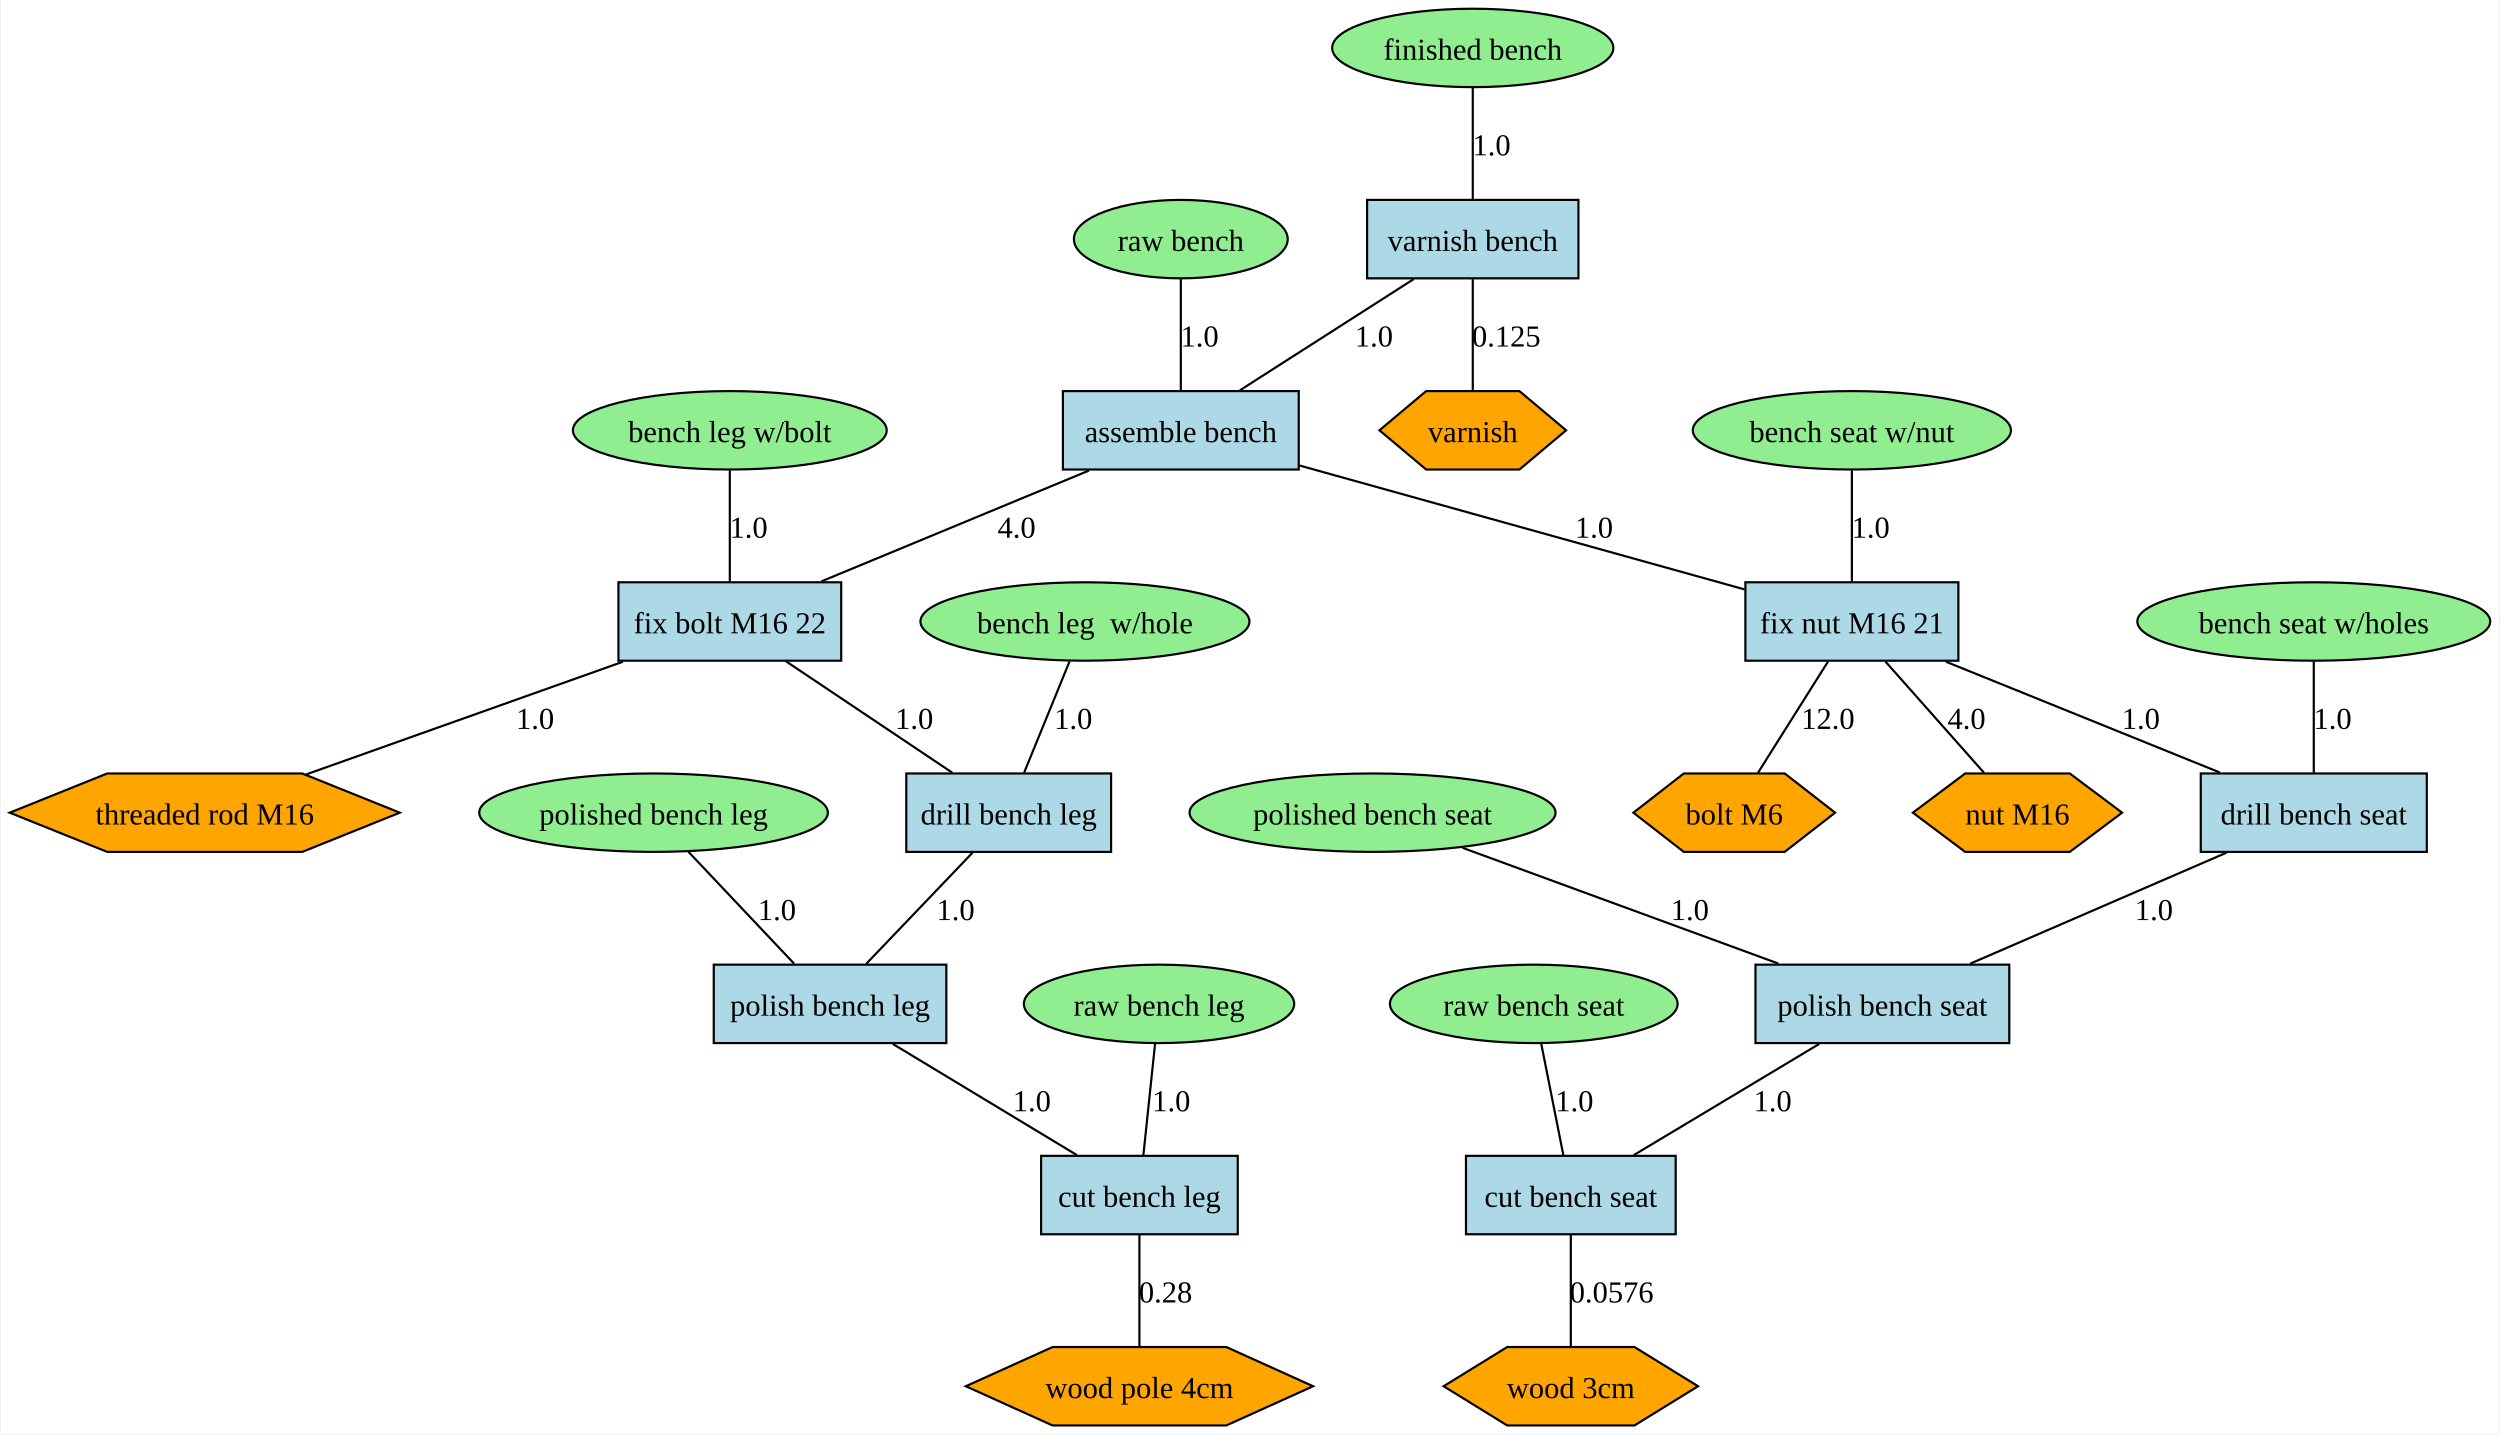
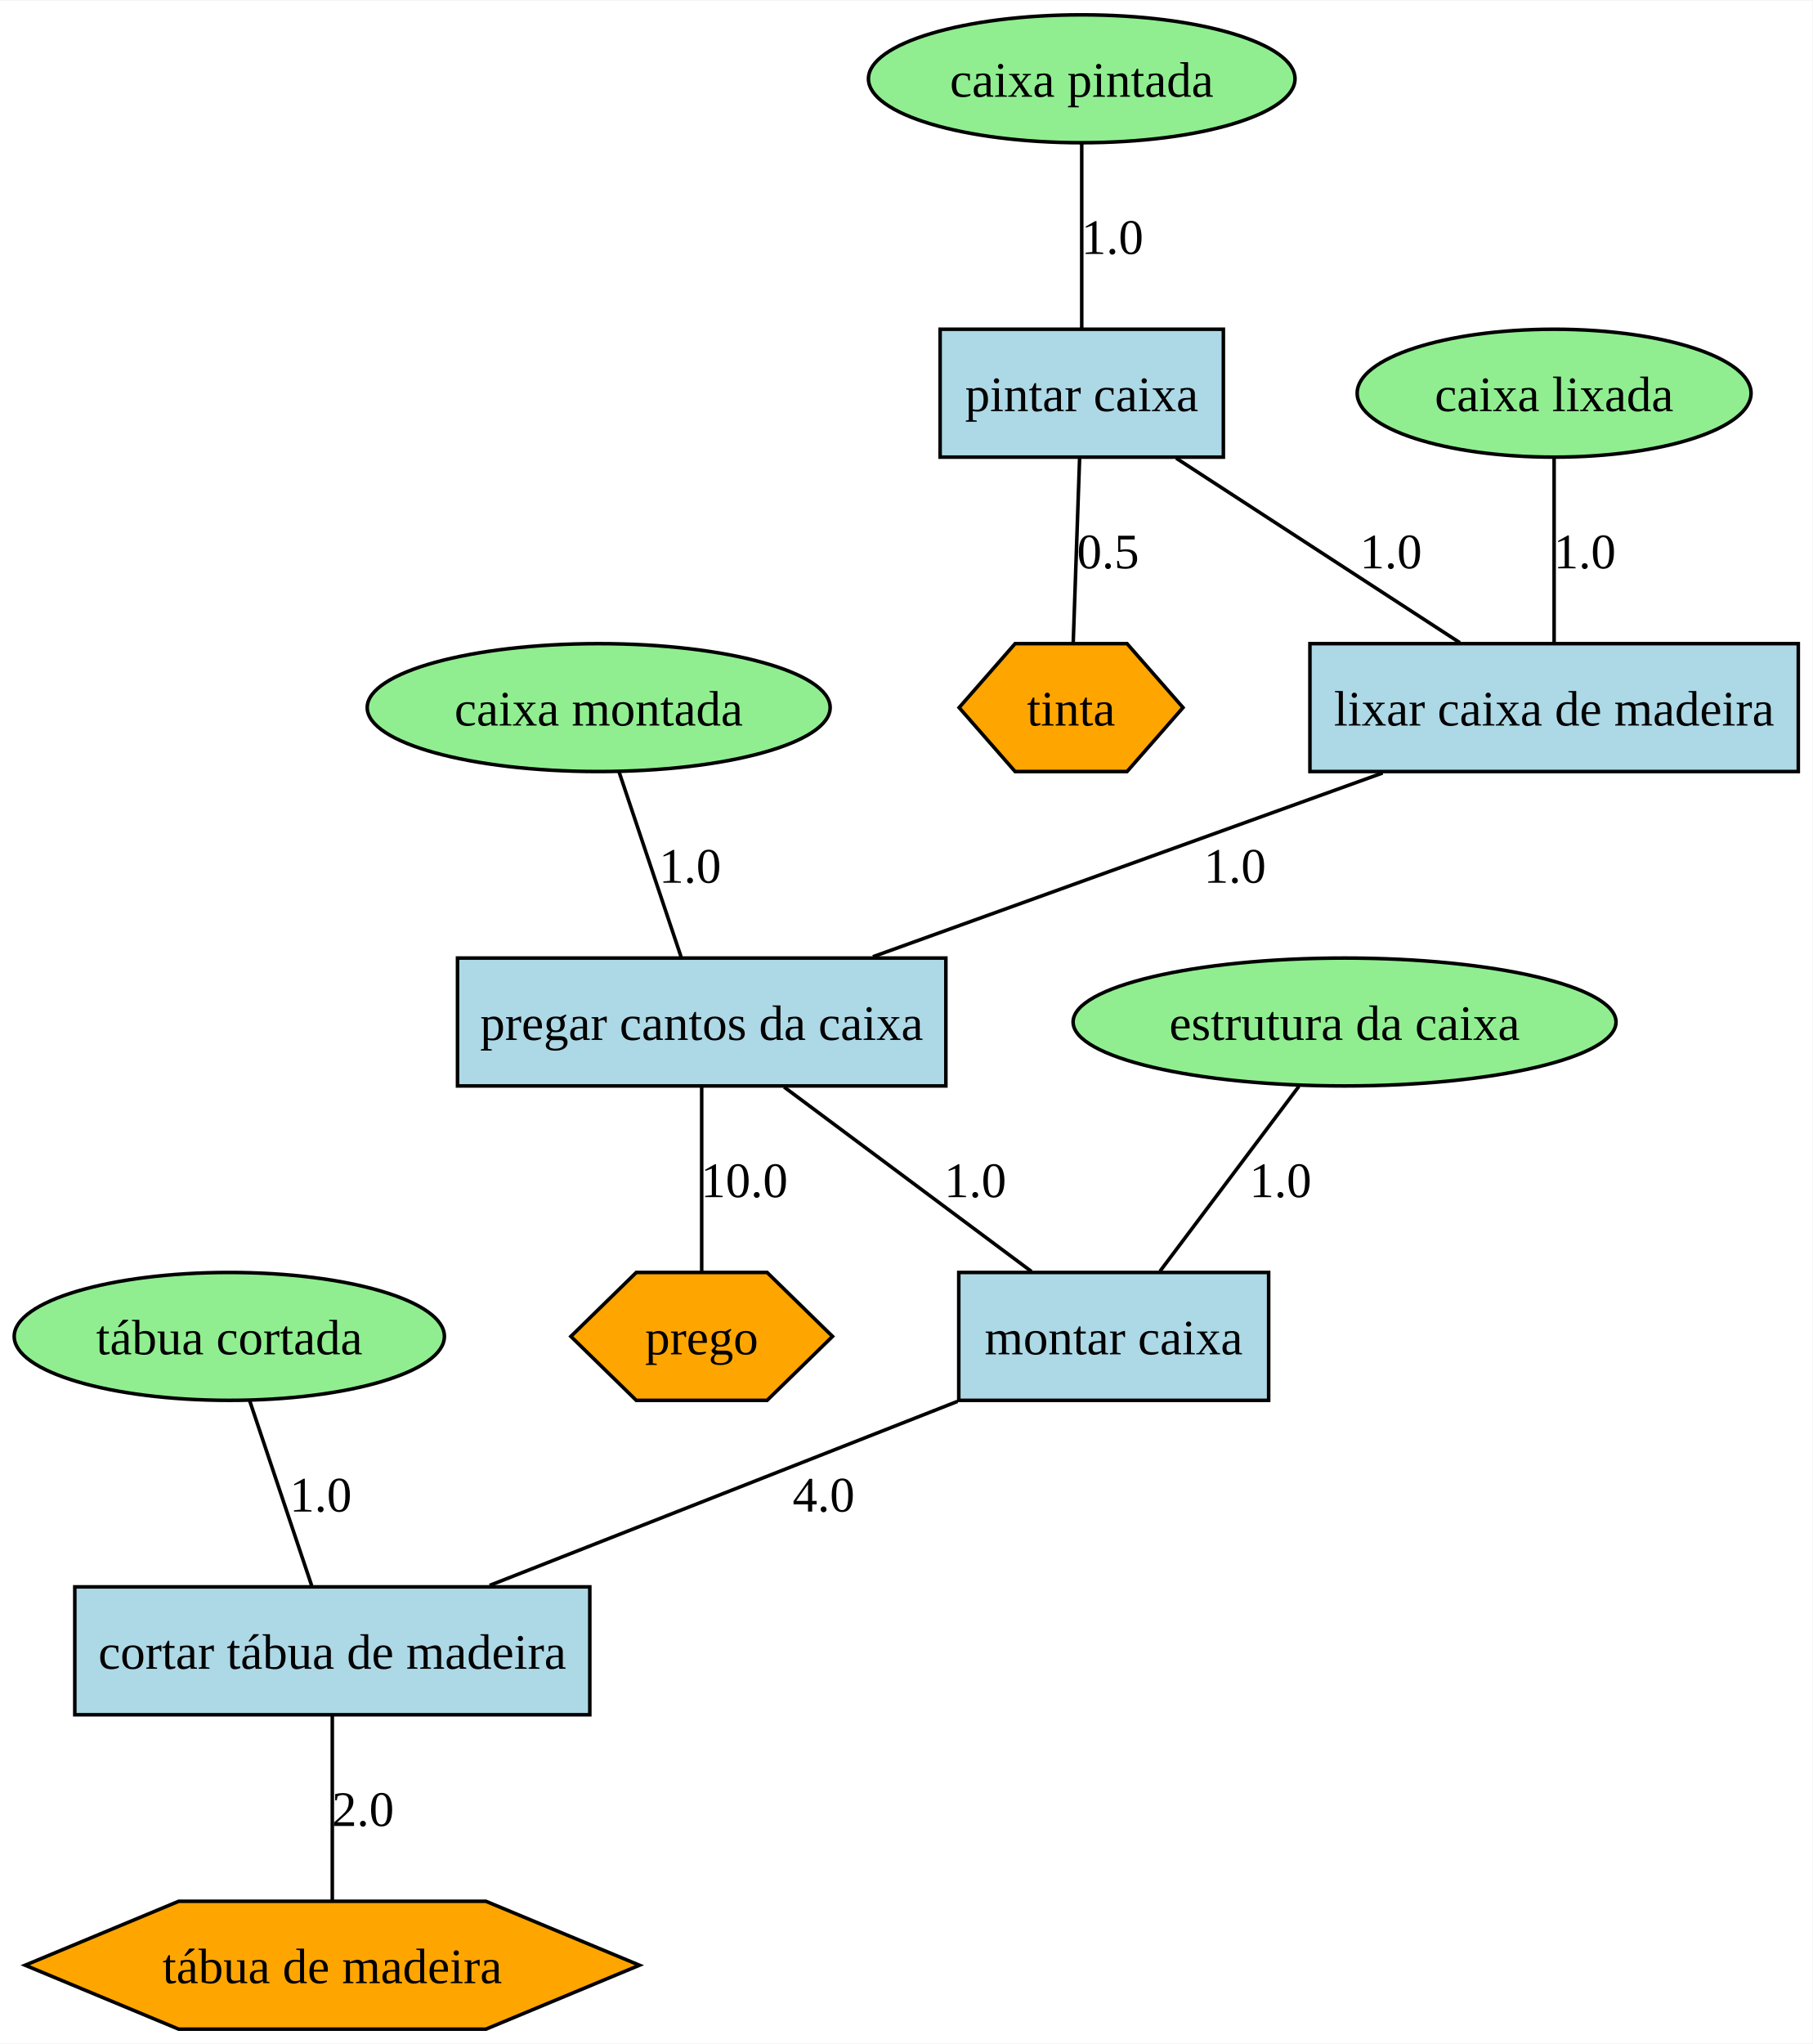
- <svg xmlns="http://www.w3.org/2000/svg" width="1147pt" height="658pt" viewBox="0.00 0.00 1146.51 658.25">
-   <g id="graph0" class="graph" transform="scale(1 1) rotate(0) translate(4 654.25)">
-     <polygon fill="white" stroke="none" points="-4,4 -4,-654.25 1142.51,-654.25 1142.51,4 -4,4" />
+ <svg xmlns="http://www.w3.org/2000/svg" width="510pt" height="575pt" viewBox="0.00 0.00 510.31 575.00">
+   <g id="graph0" class="graph" transform="scale(1 1) rotate(0) translate(4 571)">
+     <polygon fill="white" stroke="none" points="-4,4 -4,-571 506.31,-571 506.31,4 -4,4" />
    <g id="node1" class="node">
-       <ellipse fill="lightgreen" stroke="black" cx="493.5" cy="-369" rx="75.51" ry="18" />
-       <text text-anchor="middle" x="493.5" y="-363.57" font-family="Times New Roman,serif" font-size="14.00">bench leg  w/hole</text>
+       <polygon fill="orange" stroke="black" points="176.04,-18 132.8,-36 46.32,-36 3.08,-18 46.32,0 132.8,0 176.04,-18" />
+       <text text-anchor="middle" x="89.56" y="-12.95" font-family="Times New Roman,serif" font-size="14.00">tábua de madeira</text>
    </g>
    <g id="node2" class="node">
-       <polygon fill="lightblue" stroke="black" points="505.5,-299.25 411.5,-299.25 411.5,-263.25 505.5,-263.25 505.5,-299.25" />
-       <text text-anchor="middle" x="458.5" y="-275.82" font-family="Times New Roman,serif" font-size="14.00">drill bench leg</text>
+       <ellipse fill="lightgreen" stroke="black" cx="60.56" cy="-195" rx="60.56" ry="18" />
+       <text text-anchor="middle" x="60.56" y="-189.95" font-family="Times New Roman,serif" font-size="14.00">tábua cortada</text>
+     </g>
+     <g id="node3" class="node">
+       <polygon fill="lightblue" stroke="black" points="162.06,-124.5 17.06,-124.5 17.06,-88.5 162.06,-88.5 162.06,-124.5" />
+       <text text-anchor="middle" x="89.56" y="-101.45" font-family="Times New Roman,serif" font-size="14.00">cortar tábua de madeira</text>
    </g>
    <g id="edge1" class="edge">
-       <path fill="none" stroke="black" d="M486.42,-350.65C480.35,-335.77 471.64,-314.45 465.57,-299.58" />
-       <text text-anchor="middle" x="488.13" y="-319.7" font-family="Times New Roman,serif" font-size="14.00">1.0</text>
-     </g>
-     <g id="node3" class="node">
-       <polygon fill="lightblue" stroke="black" points="429.88,-211.5 323.13,-211.5 323.13,-175.5 429.88,-175.5 429.88,-211.5" />
-       <text text-anchor="middle" x="376.5" y="-188.07" font-family="Times New Roman,serif" font-size="14.00">polish bench leg</text>
+       <path fill="none" stroke="black" d="M66.29,-176.91C71.34,-161.84 78.67,-139.99 83.75,-124.85" />
+       <text text-anchor="middle" x="86.29" y="-145.7" font-family="Times New Roman,serif" font-size="14.00">1.0</text>
    </g>
    <g id="edge2" class="edge">
-       <path fill="none" stroke="black" d="M441.91,-262.9C427.68,-248.02 407.29,-226.7 393.07,-211.83" />
-       <text text-anchor="middle" x="434.13" y="-231.95" font-family="Times New Roman,serif" font-size="14.00">1.0</text>
+       <path fill="none" stroke="black" d="M89.56,-88.41C89.56,-73.34 89.56,-51.49 89.56,-36.35" />
+       <text text-anchor="middle" x="98.19" y="-57.2" font-family="Times New Roman,serif" font-size="14.00">2.0</text>
    </g>
    <g id="node4" class="node">
-       <polygon fill="lightblue" stroke="black" points="563.63,-123.75 473.38,-123.75 473.38,-87.75 563.63,-87.75 563.63,-123.75" />
-       <text text-anchor="middle" x="518.5" y="-100.33" font-family="Times New Roman,serif" font-size="14.00">cut bench leg</text>
+       <ellipse fill="lightgreen" stroke="black" cx="374.56" cy="-283.5" rx="76.43" ry="18" />
+       <text text-anchor="middle" x="374.56" y="-278.45" font-family="Times New Roman,serif" font-size="14.00">estrutura da caixa</text>
+     </g>
+     <g id="node5" class="node">
+       <polygon fill="lightblue" stroke="black" points="353.19,-213 265.94,-213 265.94,-177 353.19,-177 353.19,-213" />
+       <text text-anchor="middle" x="309.56" y="-189.95" font-family="Times New Roman,serif" font-size="14.00">montar caixa</text>
    </g>
    <g id="edge3" class="edge">
-       <path fill="none" stroke="black" d="M405.24,-175.15C429.87,-160.27 465.18,-138.95 489.81,-124.08" />
-       <text text-anchor="middle" x="469.13" y="-144.2" font-family="Times New Roman,serif" font-size="14.00">1.0</text>
-     </g>
-     <g id="node5" class="node">
-       <polygon fill="orange" stroke="black" points="598.21,-18 558.35,-36 478.65,-36 438.8,-18 478.65,0 558.35,0 598.21,-18" />
-       <text text-anchor="middle" x="518.5" y="-12.57" font-family="Times New Roman,serif" font-size="14.00">wood pole 4cm</text>
+       <path fill="none" stroke="black" d="M361.72,-265.41C350.4,-250.34 333.98,-228.49 322.6,-213.35" />
+       <text text-anchor="middle" x="356.51" y="-234.2" font-family="Times New Roman,serif" font-size="14.00">1.0</text>
    </g>
    <g id="edge4" class="edge">
-       <path fill="none" stroke="black" d="M518.5,-87.4C518.5,-72.52 518.5,-51.2 518.5,-36.33" />
-       <text text-anchor="middle" x="530.5" y="-56.45" font-family="Times New Roman,serif" font-size="14.00">0.28</text>
+       <path fill="none" stroke="black" d="M265.57,-176.7C227.33,-161.67 172.19,-139.99 133.86,-124.91" />
+       <text text-anchor="middle" x="227.89" y="-145.7" font-family="Times New Roman,serif" font-size="14.00">4.0</text>
    </g>
    <g id="node6" class="node">
-       <ellipse fill="lightgreen" stroke="black" cx="330.5" cy="-456.75" rx="72.02" ry="18" />
-       <text text-anchor="middle" x="330.5" y="-451.32" font-family="Times New Roman,serif" font-size="14.00">bench leg w/bolt</text>
+       <polygon fill="orange" stroke="black" points="230.4,-195 211.98,-213 175.14,-213 156.73,-195 175.14,-177 211.98,-177 230.4,-195" />
+       <text text-anchor="middle" x="193.56" y="-189.95" font-family="Times New Roman,serif" font-size="14.00">prego</text>
    </g>
    <g id="node7" class="node">
-       <polygon fill="lightblue" stroke="black" points="381.63,-387 279.38,-387 279.38,-351 381.63,-351 381.63,-387" />
-       <text text-anchor="middle" x="330.5" y="-363.57" font-family="Times New Roman,serif" font-size="14.00">fix bolt M16 22</text>
+       <ellipse fill="lightgreen" stroke="black" cx="164.56" cy="-372" rx="65.17" ry="18" />
+       <text text-anchor="middle" x="164.56" y="-366.95" font-family="Times New Roman,serif" font-size="14.00">caixa montada</text>
+     </g>
+     <g id="node8" class="node">
+       <polygon fill="lightblue" stroke="black" points="262.31,-301.5 124.81,-301.5 124.81,-265.5 262.31,-265.5 262.31,-301.5" />
+       <text text-anchor="middle" x="193.56" y="-278.45" font-family="Times New Roman,serif" font-size="14.00">pregar cantos da caixa</text>
    </g>
    <g id="edge5" class="edge">
-       <path fill="none" stroke="black" d="M330.5,-438.4C330.5,-423.52 330.5,-402.2 330.5,-387.33" />
-       <text text-anchor="middle" x="339.13" y="-407.45" font-family="Times New Roman,serif" font-size="14.00">1.0</text>
+       <path fill="none" stroke="black" d="M170.29,-353.91C175.34,-338.84 182.67,-316.99 187.75,-301.85" />
+       <text text-anchor="middle" x="190.29" y="-322.7" font-family="Times New Roman,serif" font-size="14.00">1.0</text>
    </g>
    <g id="edge7" class="edge">
-       <path fill="none" stroke="black" d="M356.4,-350.65C378.61,-335.77 410.44,-314.45 432.64,-299.58" />
-       <text text-anchor="middle" x="415.13" y="-319.7" font-family="Times New Roman,serif" font-size="14.00">1.0</text>
-     </g>
-     <g id="node8" class="node">
-       <polygon fill="orange" stroke="black" points="179,-281.25 134.25,-299.25 44.75,-299.25 0,-281.25 44.75,-263.25 134.25,-263.25 179,-281.25" />
-       <text text-anchor="middle" x="89.5" y="-275.82" font-family="Times New Roman,serif" font-size="14.00">threaded rod M16</text>
+       <path fill="none" stroke="black" d="M216.76,-265.2C236.99,-250.12 266.19,-228.34 286.41,-213.27" />
+       <text text-anchor="middle" x="270.58" y="-234.2" font-family="Times New Roman,serif" font-size="14.00">1.0</text>
    </g>
    <g id="edge6" class="edge">
-       <path fill="none" stroke="black" d="M281.44,-350.54C238.91,-335.41 177.81,-313.67 136.04,-298.81" />
-       <text text-anchor="middle" x="241.13" y="-319.7" font-family="Times New Roman,serif" font-size="14.00">1.0</text>
+       <path fill="none" stroke="black" d="M193.56,-265.41C193.56,-250.34 193.56,-228.49 193.56,-213.35" />
+       <text text-anchor="middle" x="205.56" y="-234.2" font-family="Times New Roman,serif" font-size="14.00">10.0</text>
    </g>
    <g id="node9" class="node">
-       <ellipse fill="lightgreen" stroke="black" cx="1057.5" cy="-369" rx="81" ry="18" />
-       <text text-anchor="middle" x="1057.5" y="-363.57" font-family="Times New Roman,serif" font-size="14.00">bench seat w/holes</text>
+       <ellipse fill="lightgreen" stroke="black" cx="300.56" cy="-549" rx="60.05" ry="18" />
+       <text text-anchor="middle" x="300.56" y="-543.95" font-family="Times New Roman,serif" font-size="14.00">caixa pintada</text>
    </g>
    <g id="node10" class="node">
-       <polygon fill="lightblue" stroke="black" points="1109.38,-299.25 1005.63,-299.25 1005.63,-263.25 1109.38,-263.25 1109.38,-299.25" />
-       <text text-anchor="middle" x="1057.5" y="-275.82" font-family="Times New Roman,serif" font-size="14.00">drill bench seat </text>
+       <polygon fill="lightblue" stroke="black" points="340.44,-478.5 260.69,-478.5 260.69,-442.5 340.44,-442.5 340.44,-478.5" />
+       <text text-anchor="middle" x="300.56" y="-455.45" font-family="Times New Roman,serif" font-size="14.00">pintar caixa</text>
    </g>
    <g id="edge8" class="edge">
-       <path fill="none" stroke="black" d="M1057.5,-350.65C1057.5,-335.77 1057.5,-314.45 1057.5,-299.58" />
-       <text text-anchor="middle" x="1066.13" y="-319.7" font-family="Times New Roman,serif" font-size="14.00">1.0</text>
+       <path fill="none" stroke="black" d="M300.56,-530.91C300.56,-515.84 300.56,-493.99 300.56,-478.85" />
+       <text text-anchor="middle" x="309.19" y="-499.7" font-family="Times New Roman,serif" font-size="14.00">1.0</text>
    </g>
    <g id="node11" class="node">
-       <polygon fill="lightblue" stroke="black" points="917.75,-211.5 801.25,-211.5 801.25,-175.5 917.75,-175.5 917.75,-211.5" />
-       <text text-anchor="middle" x="859.5" y="-188.07" font-family="Times New Roman,serif" font-size="14.00">polish bench seat </text>
+       <polygon fill="lightblue" stroke="black" points="502.31,-390 364.81,-390 364.81,-354 502.31,-354 502.31,-390" />
+       <text text-anchor="middle" x="433.56" y="-366.95" font-family="Times New Roman,serif" font-size="14.00">lixar caixa de madeira</text>
    </g>
    <g id="edge9" class="edge">
-       <path fill="none" stroke="black" d="M1017.43,-262.9C983.19,-248.07 934.17,-226.84 899.85,-211.97" />
-       <text text-anchor="middle" x="984.13" y="-231.95" font-family="Times New Roman,serif" font-size="14.00">1.0</text>
+       <path fill="none" stroke="black" d="M327.16,-442.2C350.36,-427.12 383.83,-405.34 407.02,-390.27" />
+       <text text-anchor="middle" x="387.6" y="-411.2" font-family="Times New Roman,serif" font-size="14.00">1.0</text>
    </g>
    <g id="node12" class="node">
-       <polygon fill="lightblue" stroke="black" points="764.63,-123.75 668.38,-123.75 668.38,-87.75 764.63,-87.75 764.63,-123.75" />
-       <text text-anchor="middle" x="716.5" y="-100.33" font-family="Times New Roman,serif" font-size="14.00">cut bench seat</text>
+       <polygon fill="orange" stroke="black" points="329.08,-372 313.32,-390 281.8,-390 266.04,-372 281.8,-354 313.32,-354 329.08,-372" />
+       <text text-anchor="middle" x="297.56" y="-366.95" font-family="Times New Roman,serif" font-size="14.00">tinta</text>
+     </g>
+     <g id="edge11" class="edge">
+       <path fill="none" stroke="black" d="M299.97,-442.41C299.45,-427.34 298.69,-405.49 298.17,-390.35" />
+       <text text-anchor="middle" x="307.96" y="-411.2" font-family="Times New Roman,serif" font-size="14.00">0.5</text>
    </g>
    <g id="edge10" class="edge">
-       <path fill="none" stroke="black" d="M830.56,-175.15C805.75,-160.27 770.19,-138.95 745.4,-124.08" />
-       <text text-anchor="middle" x="809.13" y="-144.2" font-family="Times New Roman,serif" font-size="14.00">1.0</text>
+       <path fill="none" stroke="black" d="M385.29,-353.6C343.54,-338.55 283.49,-316.91 241.77,-301.87" />
+       <text text-anchor="middle" x="343.69" y="-322.7" font-family="Times New Roman,serif" font-size="14.00">1.0</text>
    </g>
    <g id="node13" class="node">
-       <polygon fill="orange" stroke="black" points="774.89,-18 745.7,-36 687.31,-36 658.11,-18 687.31,0 745.7,0 774.89,-18" />
-       <text text-anchor="middle" x="716.5" y="-12.57" font-family="Times New Roman,serif" font-size="14.00">wood 3cm</text>
-     </g>
-     <g id="edge11" class="edge">
-       <path fill="none" stroke="black" d="M716.5,-87.4C716.5,-72.52 716.5,-51.2 716.5,-36.33" />
-       <text text-anchor="middle" x="735.25" y="-56.45" font-family="Times New Roman,serif" font-size="14.00">0.0576</text>
-     </g>
-     <g id="node14" class="node">
-       <ellipse fill="lightgreen" stroke="black" cx="845.5" cy="-456.75" rx="73.02" ry="18" />
-       <text text-anchor="middle" x="845.5" y="-451.32" font-family="Times New Roman,serif" font-size="14.00">bench seat w/nut</text>
-     </g>
-     <g id="node15" class="node">
-       <polygon fill="lightblue" stroke="black" points="894.38,-387 796.63,-387 796.63,-351 894.38,-351 894.38,-387" />
-       <text text-anchor="middle" x="845.5" y="-363.57" font-family="Times New Roman,serif" font-size="14.00">fix nut M16 21</text>
+       <ellipse fill="lightgreen" stroke="black" cx="433.56" cy="-460.5" rx="55.45" ry="18" />
+       <text text-anchor="middle" x="433.56" y="-455.45" font-family="Times New Roman,serif" font-size="14.00">caixa lixada</text>
    </g>
    <g id="edge12" class="edge">
-       <path fill="none" stroke="black" d="M845.5,-438.4C845.5,-423.52 845.5,-402.2 845.5,-387.33" />
-       <text text-anchor="middle" x="854.13" y="-407.45" font-family="Times New Roman,serif" font-size="14.00">1.0</text>
-     </g>
-     <g id="edge15" class="edge">
-       <path fill="none" stroke="black" d="M888.66,-350.54C925.34,-335.71 977.74,-314.51 1014.41,-299.68" />
-       <text text-anchor="middle" x="978.13" y="-319.7" font-family="Times New Roman,serif" font-size="14.00">1.0</text>
-     </g>
-     <g id="node16" class="node">
-       <polygon fill="orange" stroke="black" points="837.79,-281.25 814.65,-299.25 768.36,-299.25 745.21,-281.25 768.36,-263.25 814.65,-263.25 837.79,-281.25" />
-       <text text-anchor="middle" x="791.5" y="-275.82" font-family="Times New Roman,serif" font-size="14.00">bolt M6</text>
-     </g>
-     <g id="edge13" class="edge">
-       <path fill="none" stroke="black" d="M834.57,-350.65C825.21,-335.77 811.78,-314.45 802.41,-299.58" />
-       <text text-anchor="middle" x="834.5" y="-319.7" font-family="Times New Roman,serif" font-size="14.00">12.0</text>
-     </g>
-     <g id="node17" class="node">
-       <polygon fill="orange" stroke="black" points="969.52,-281.25 945.51,-299.25 897.49,-299.25 873.49,-281.25 897.49,-263.25 945.51,-263.25 969.52,-281.25" />
-       <text text-anchor="middle" x="921.5" y="-275.82" font-family="Times New Roman,serif" font-size="14.00">nut M16</text>
-     </g>
-     <g id="edge14" class="edge">
-       <path fill="none" stroke="black" d="M860.88,-350.65C874.07,-335.77 892.97,-314.45 906.14,-299.58" />
-       <text text-anchor="middle" x="898.13" y="-319.7" font-family="Times New Roman,serif" font-size="14.00">4.0</text>
-     </g>
-     <g id="node18" class="node">
-       <ellipse fill="lightgreen" stroke="black" cx="671.5" cy="-632.25" rx="64.54" ry="18" />
-       <text text-anchor="middle" x="671.5" y="-626.83" font-family="Times New Roman,serif" font-size="14.00">finished bench</text>
-     </g>
-     <g id="node19" class="node">
-       <polygon fill="lightblue" stroke="black" points="720,-562.5 623,-562.5 623,-526.5 720,-526.5 720,-562.5" />
-       <text text-anchor="middle" x="671.5" y="-539.08" font-family="Times New Roman,serif" font-size="14.00">varnish bench </text>
-     </g>
-     <g id="edge16" class="edge">
-       <path fill="none" stroke="black" d="M671.5,-613.9C671.5,-599.02 671.5,-577.7 671.5,-562.83" />
-       <text text-anchor="middle" x="680.13" y="-582.95" font-family="Times New Roman,serif" font-size="14.00">1.0</text>
-     </g>
-     <g id="node20" class="node">
-       <polygon fill="lightblue" stroke="black" points="591.63,-474.75 483.38,-474.75 483.38,-438.75 591.63,-438.75 591.63,-474.75" />
-       <text text-anchor="middle" x="537.5" y="-451.32" font-family="Times New Roman,serif" font-size="14.00">assemble bench </text>
-     </g>
-     <g id="edge17" class="edge">
-       <path fill="none" stroke="black" d="M644.38,-526.15C621.14,-511.27 587.81,-489.95 564.58,-475.08" />
-       <text text-anchor="middle" x="626.13" y="-495.2" font-family="Times New Roman,serif" font-size="14.00">1.0</text>
-     </g>
-     <g id="node21" class="node">
-       <polygon fill="orange" stroke="black" points="714.33,-456.75 692.92,-474.75 650.09,-474.75 628.67,-456.75 650.09,-438.75 692.92,-438.75 714.33,-456.75" />
-       <text text-anchor="middle" x="671.5" y="-451.32" font-family="Times New Roman,serif" font-size="14.00">varnish</text>
-     </g>
-     <g id="edge20" class="edge">
-       <path fill="none" stroke="black" d="M671.5,-526.15C671.5,-511.27 671.5,-489.95 671.5,-475.08" />
-       <text text-anchor="middle" x="686.88" y="-495.2" font-family="Times New Roman,serif" font-size="14.00">0.125</text>
-     </g>
-     <g id="edge18" class="edge">
-       <path fill="none" stroke="black" d="M495.36,-438.29C459.54,-423.46 408.38,-402.26 372.58,-387.43" />
-       <text text-anchor="middle" x="462.13" y="-407.45" font-family="Times New Roman,serif" font-size="14.00">4.0</text>
-     </g>
-     <g id="edge19" class="edge">
-       <path fill="none" stroke="black" d="M591.86,-440.62C649.71,-424.51 740.44,-399.25 796.26,-383.71" />
-       <text text-anchor="middle" x="727.13" y="-407.45" font-family="Times New Roman,serif" font-size="14.00">1.0</text>
-     </g>
-     <g id="node22" class="node">
-       <ellipse fill="lightgreen" stroke="black" cx="295.5" cy="-281.25" rx="80.01" ry="18" />
-       <text text-anchor="middle" x="295.5" y="-275.82" font-family="Times New Roman,serif" font-size="14.00">polished bench leg</text>
-     </g>
-     <g id="edge21" class="edge">
-       <path fill="none" stroke="black" d="M311.5,-263.31C325.52,-248.47 345.81,-227 359.98,-211.99" />
-       <text text-anchor="middle" x="352.13" y="-231.95" font-family="Times New Roman,serif" font-size="14.00">1.0</text>
-     </g>
-     <g id="node23" class="node">
-       <ellipse fill="lightgreen" stroke="black" cx="625.5" cy="-281.25" rx="84" ry="18" />
-       <text text-anchor="middle" x="625.5" y="-275.82" font-family="Times New Roman,serif" font-size="14.00">polished bench seat</text>
-     </g>
-     <g id="edge22" class="edge">
-       <path fill="none" stroke="black" d="M666.8,-265.12C707.34,-250.26 769.14,-227.62 811.76,-211.99" />
-       <text text-anchor="middle" x="771.13" y="-231.95" font-family="Times New Roman,serif" font-size="14.00">1.0</text>
-     </g>
-     <g id="node24" class="node">
-       <ellipse fill="lightgreen" stroke="black" cx="537.5" cy="-544.5" rx="49.07" ry="18" />
-       <text text-anchor="middle" x="537.5" y="-539.08" font-family="Times New Roman,serif" font-size="14.00">raw bench</text>
-     </g>
-     <g id="edge23" class="edge">
-       <path fill="none" stroke="black" d="M537.5,-526.15C537.5,-511.27 537.5,-489.95 537.5,-475.08" />
-       <text text-anchor="middle" x="546.13" y="-495.2" font-family="Times New Roman,serif" font-size="14.00">1.0</text>
-     </g>
-     <g id="node25" class="node">
-       <ellipse fill="lightgreen" stroke="black" cx="527.5" cy="-193.5" rx="62.04" ry="18" />
-       <text text-anchor="middle" x="527.5" y="-188.07" font-family="Times New Roman,serif" font-size="14.00">raw bench leg</text>
-     </g>
-     <g id="edge24" class="edge">
-       <path fill="none" stroke="black" d="M525.68,-175.15C524.12,-160.27 521.88,-138.95 520.32,-124.08" />
-       <text text-anchor="middle" x="533.13" y="-144.2" font-family="Times New Roman,serif" font-size="14.00">1.0</text>
-     </g>
-     <g id="node26" class="node">
-       <ellipse fill="lightgreen" stroke="black" cx="699.5" cy="-193.5" rx="66.03" ry="18" />
-       <text text-anchor="middle" x="699.5" y="-188.07" font-family="Times New Roman,serif" font-size="14.00">raw bench seat</text>
-     </g>
-     <g id="edge25" class="edge">
-       <path fill="none" stroke="black" d="M702.94,-175.15C705.89,-160.27 710.12,-138.95 713.07,-124.08" />
-       <text text-anchor="middle" x="718.13" y="-144.2" font-family="Times New Roman,serif" font-size="14.00">1.0</text>
+       <path fill="none" stroke="black" d="M433.56,-442.41C433.56,-427.34 433.56,-405.49 433.56,-390.35" />
+       <text text-anchor="middle" x="442.19" y="-411.2" font-family="Times New Roman,serif" font-size="14.00">1.0</text>
    </g>
  </g>
</svg>
